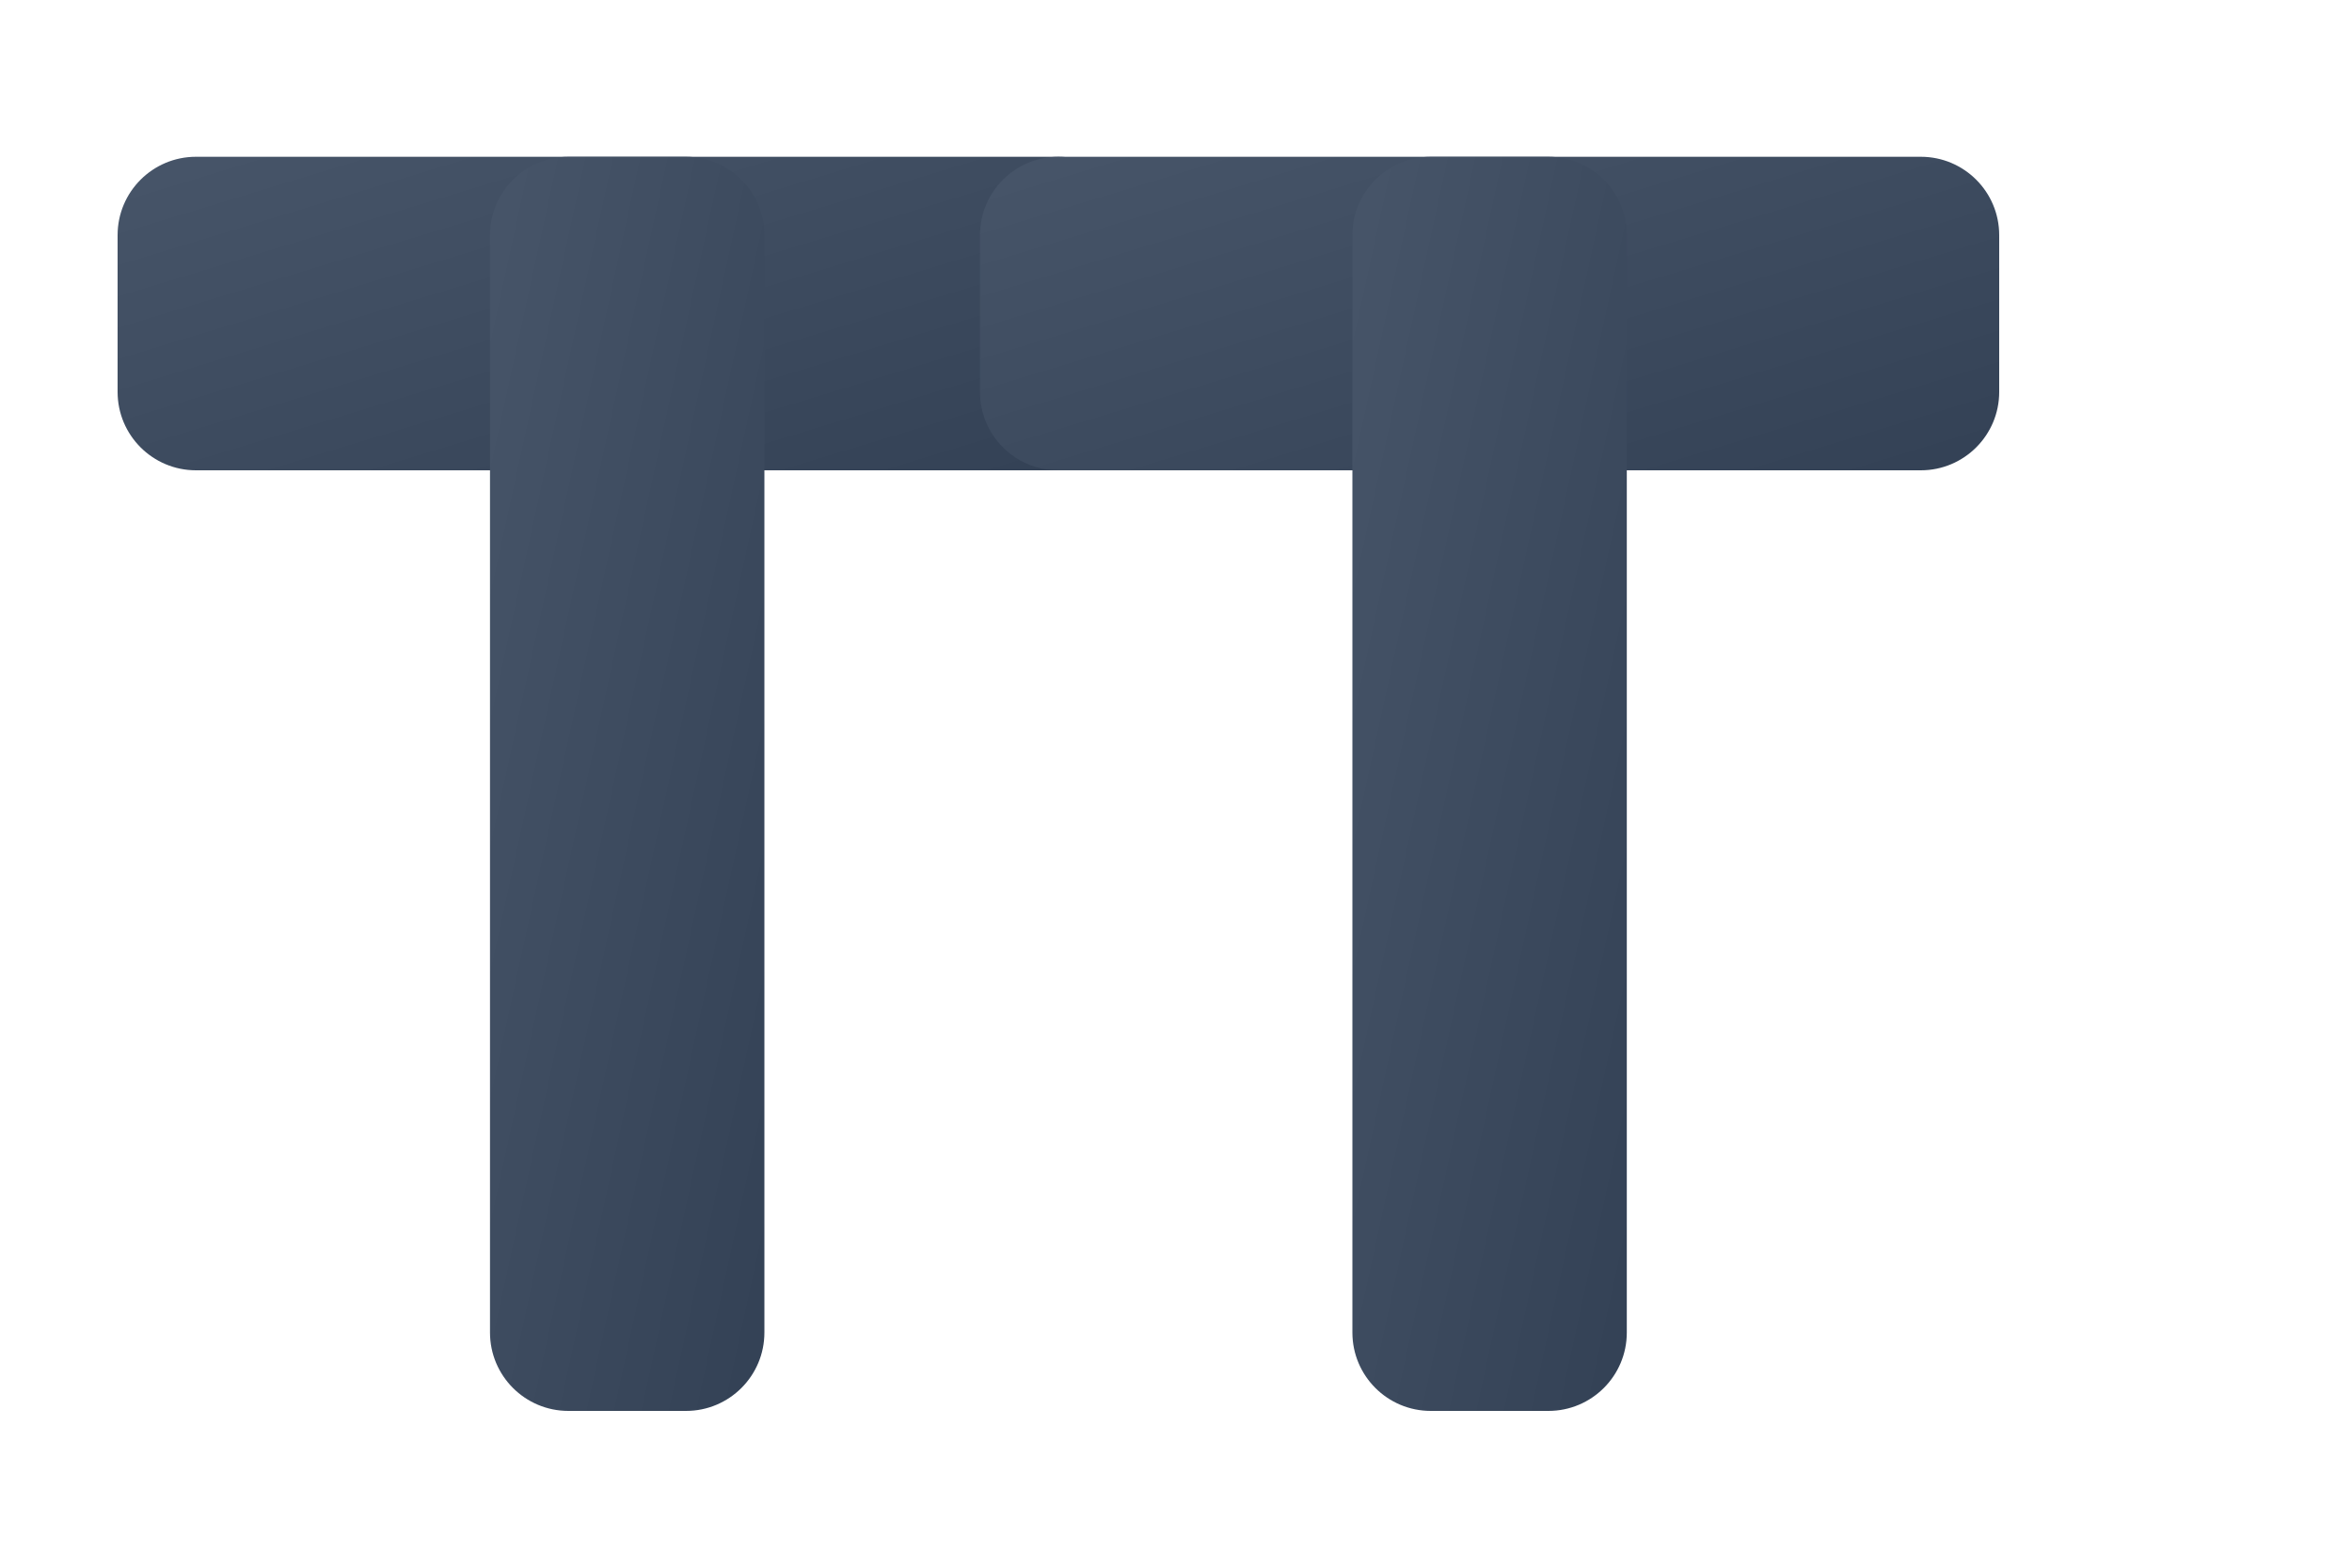
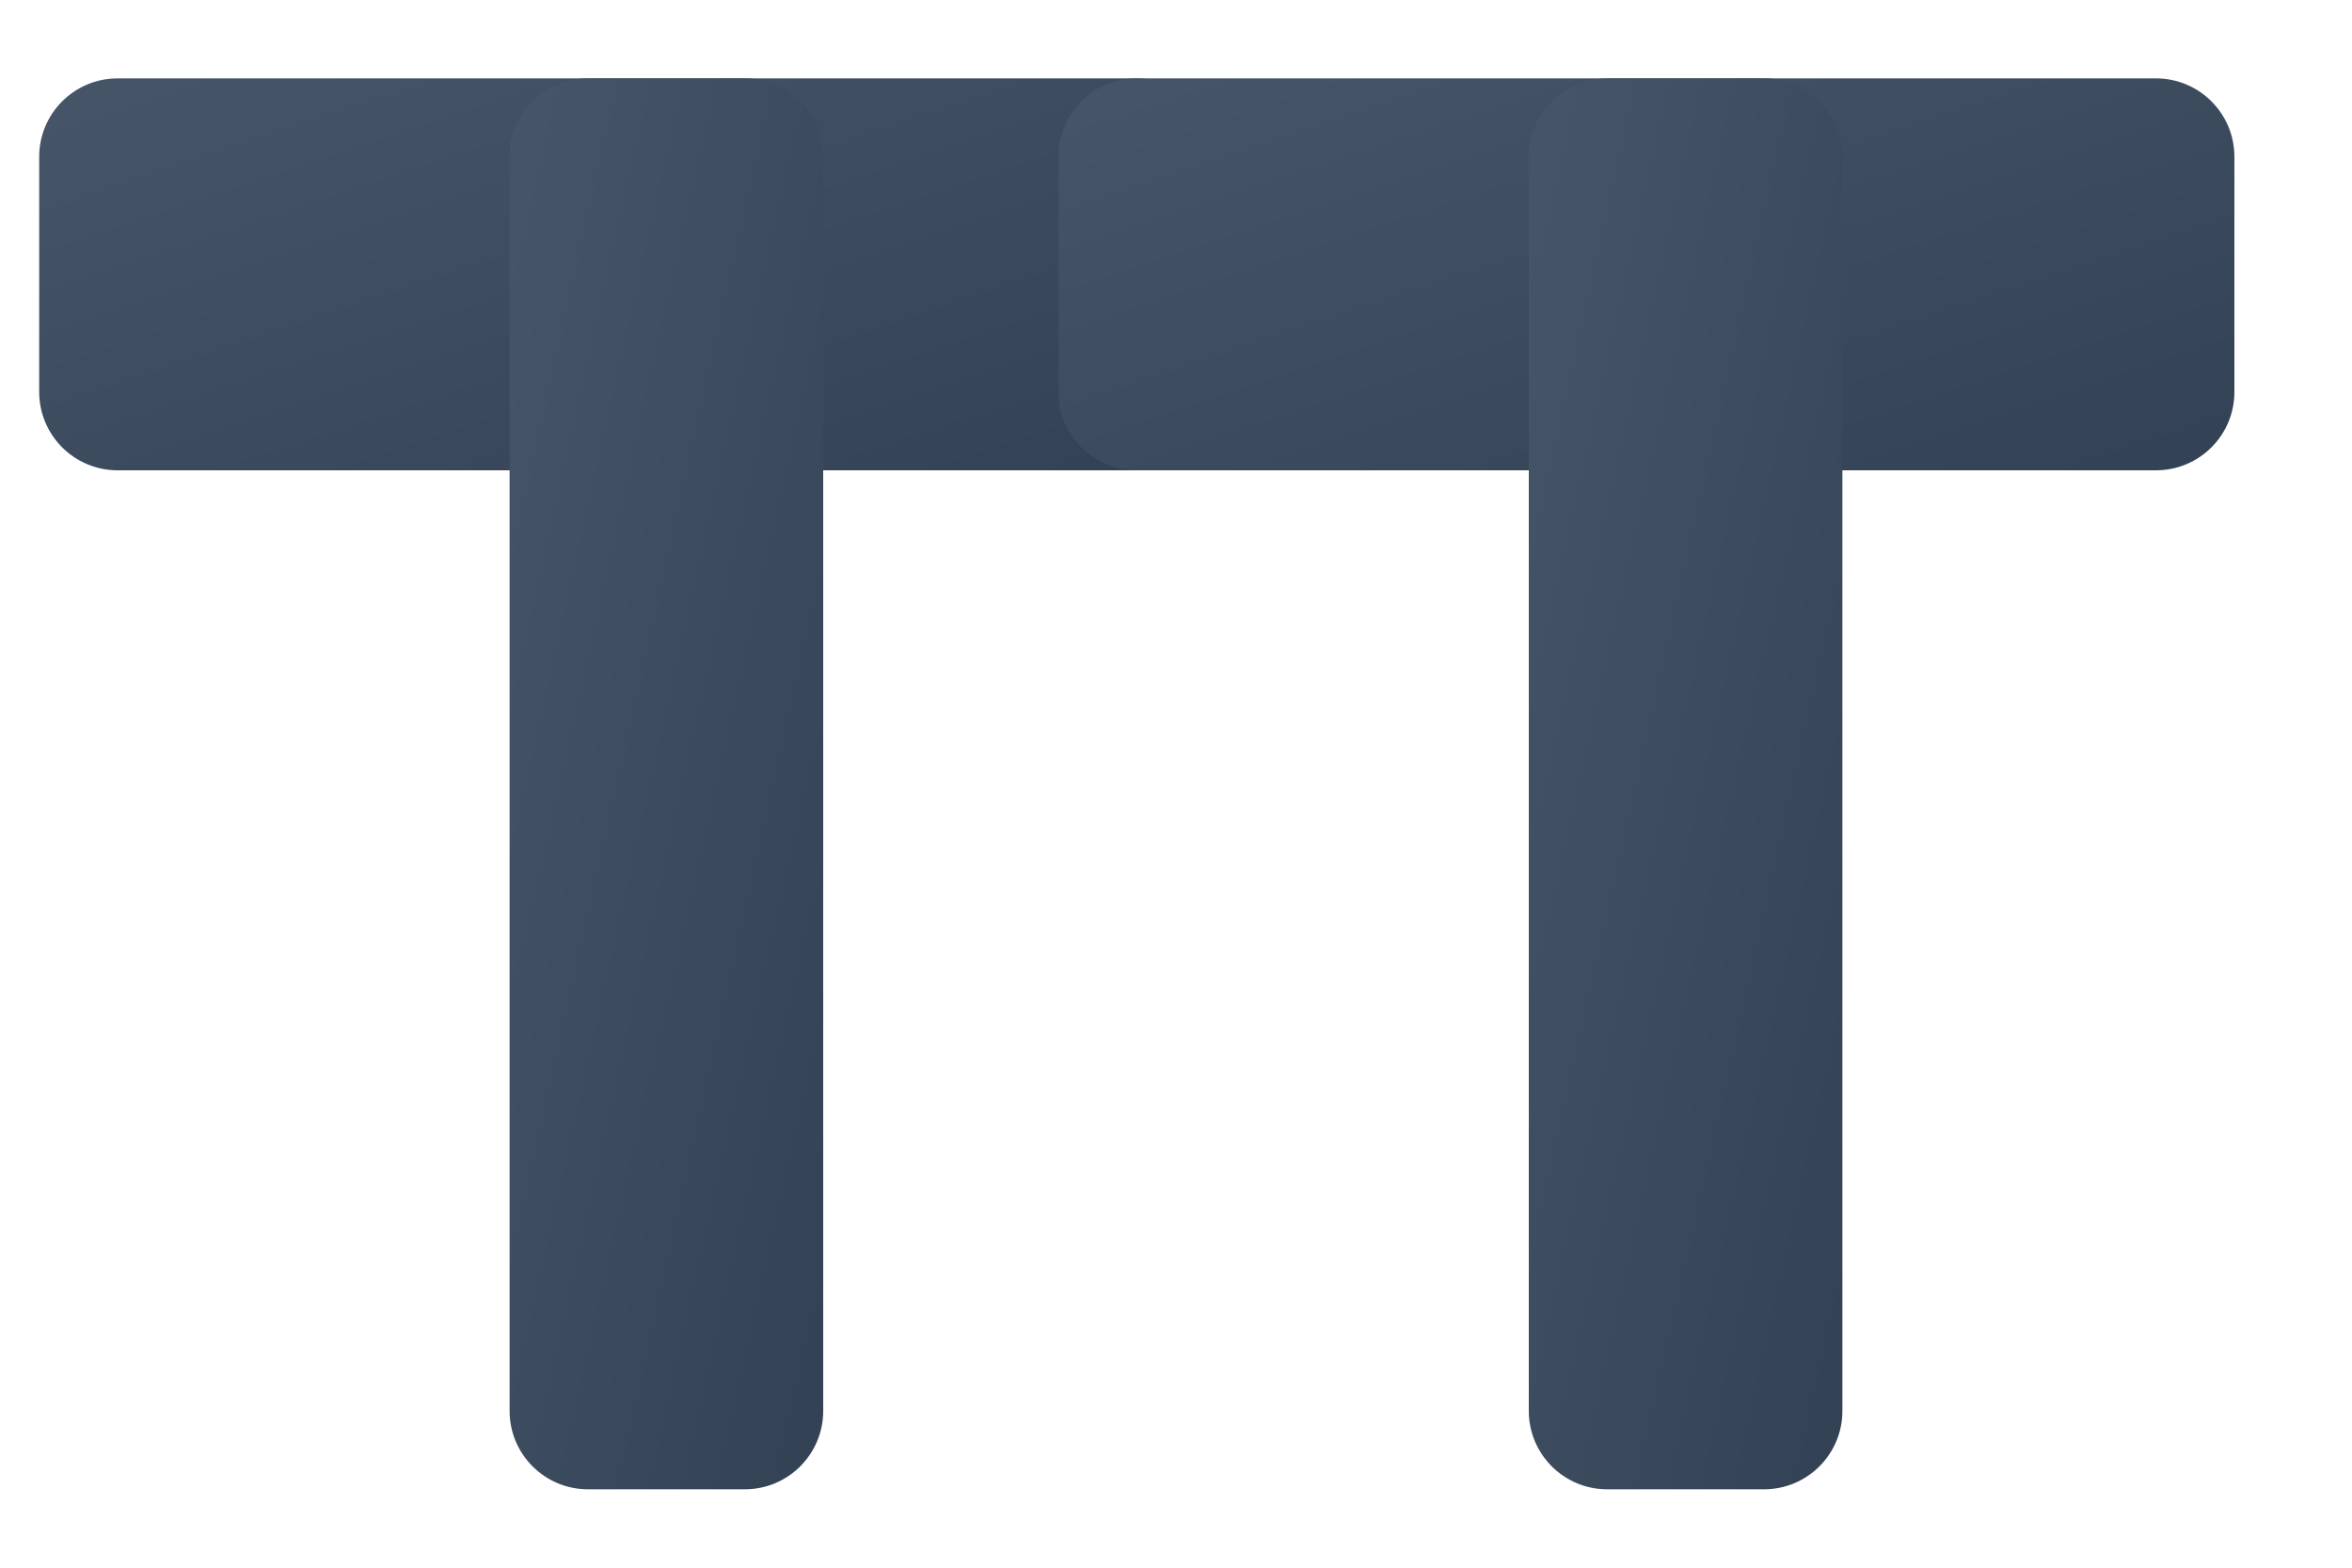
<svg xmlns="http://www.w3.org/2000/svg" width="60" height="40" viewBox="0 0 60 40">
  <defs>
    <linearGradient id="horizontalGradient" x1="0%" y1="0%" x2="100%" y2="100%">
      <stop offset="0%" style="stop-color:#475569" />
      <stop offset="100%" style="stop-color:#334155" />
    </linearGradient>
  </defs>
-   <g transform="translate(3, 4)">
-     <rect x="0" y="0" width="26" height="8" fill="url(#horizontalGradient)" rx="2" />
-     <rect x="9.5" y="0" width="7" height="32" fill="url(#horizontalGradient)" rx="2" />
-     <rect x="22" y="0" width="26" height="8" fill="url(#horizontalGradient)" rx="2" />
-     <rect x="31.5" y="0" width="7" height="32" fill="url(#horizontalGradient)" rx="2" />
+   <g transform="translate(1, 2)">
+     <rect x="0" y="0" width="30" height="10" fill="url(#horizontalGradient)" rx="2" />
+     <rect x="12" y="0" width="8" height="36" fill="url(#horizontalGradient)" rx="2" />
+     <rect x="26" y="0" width="30" height="10" fill="url(#horizontalGradient)" rx="2" />
+     <rect x="38" y="0" width="8" height="36" fill="url(#horizontalGradient)" rx="2" />
  </g>
</svg>
